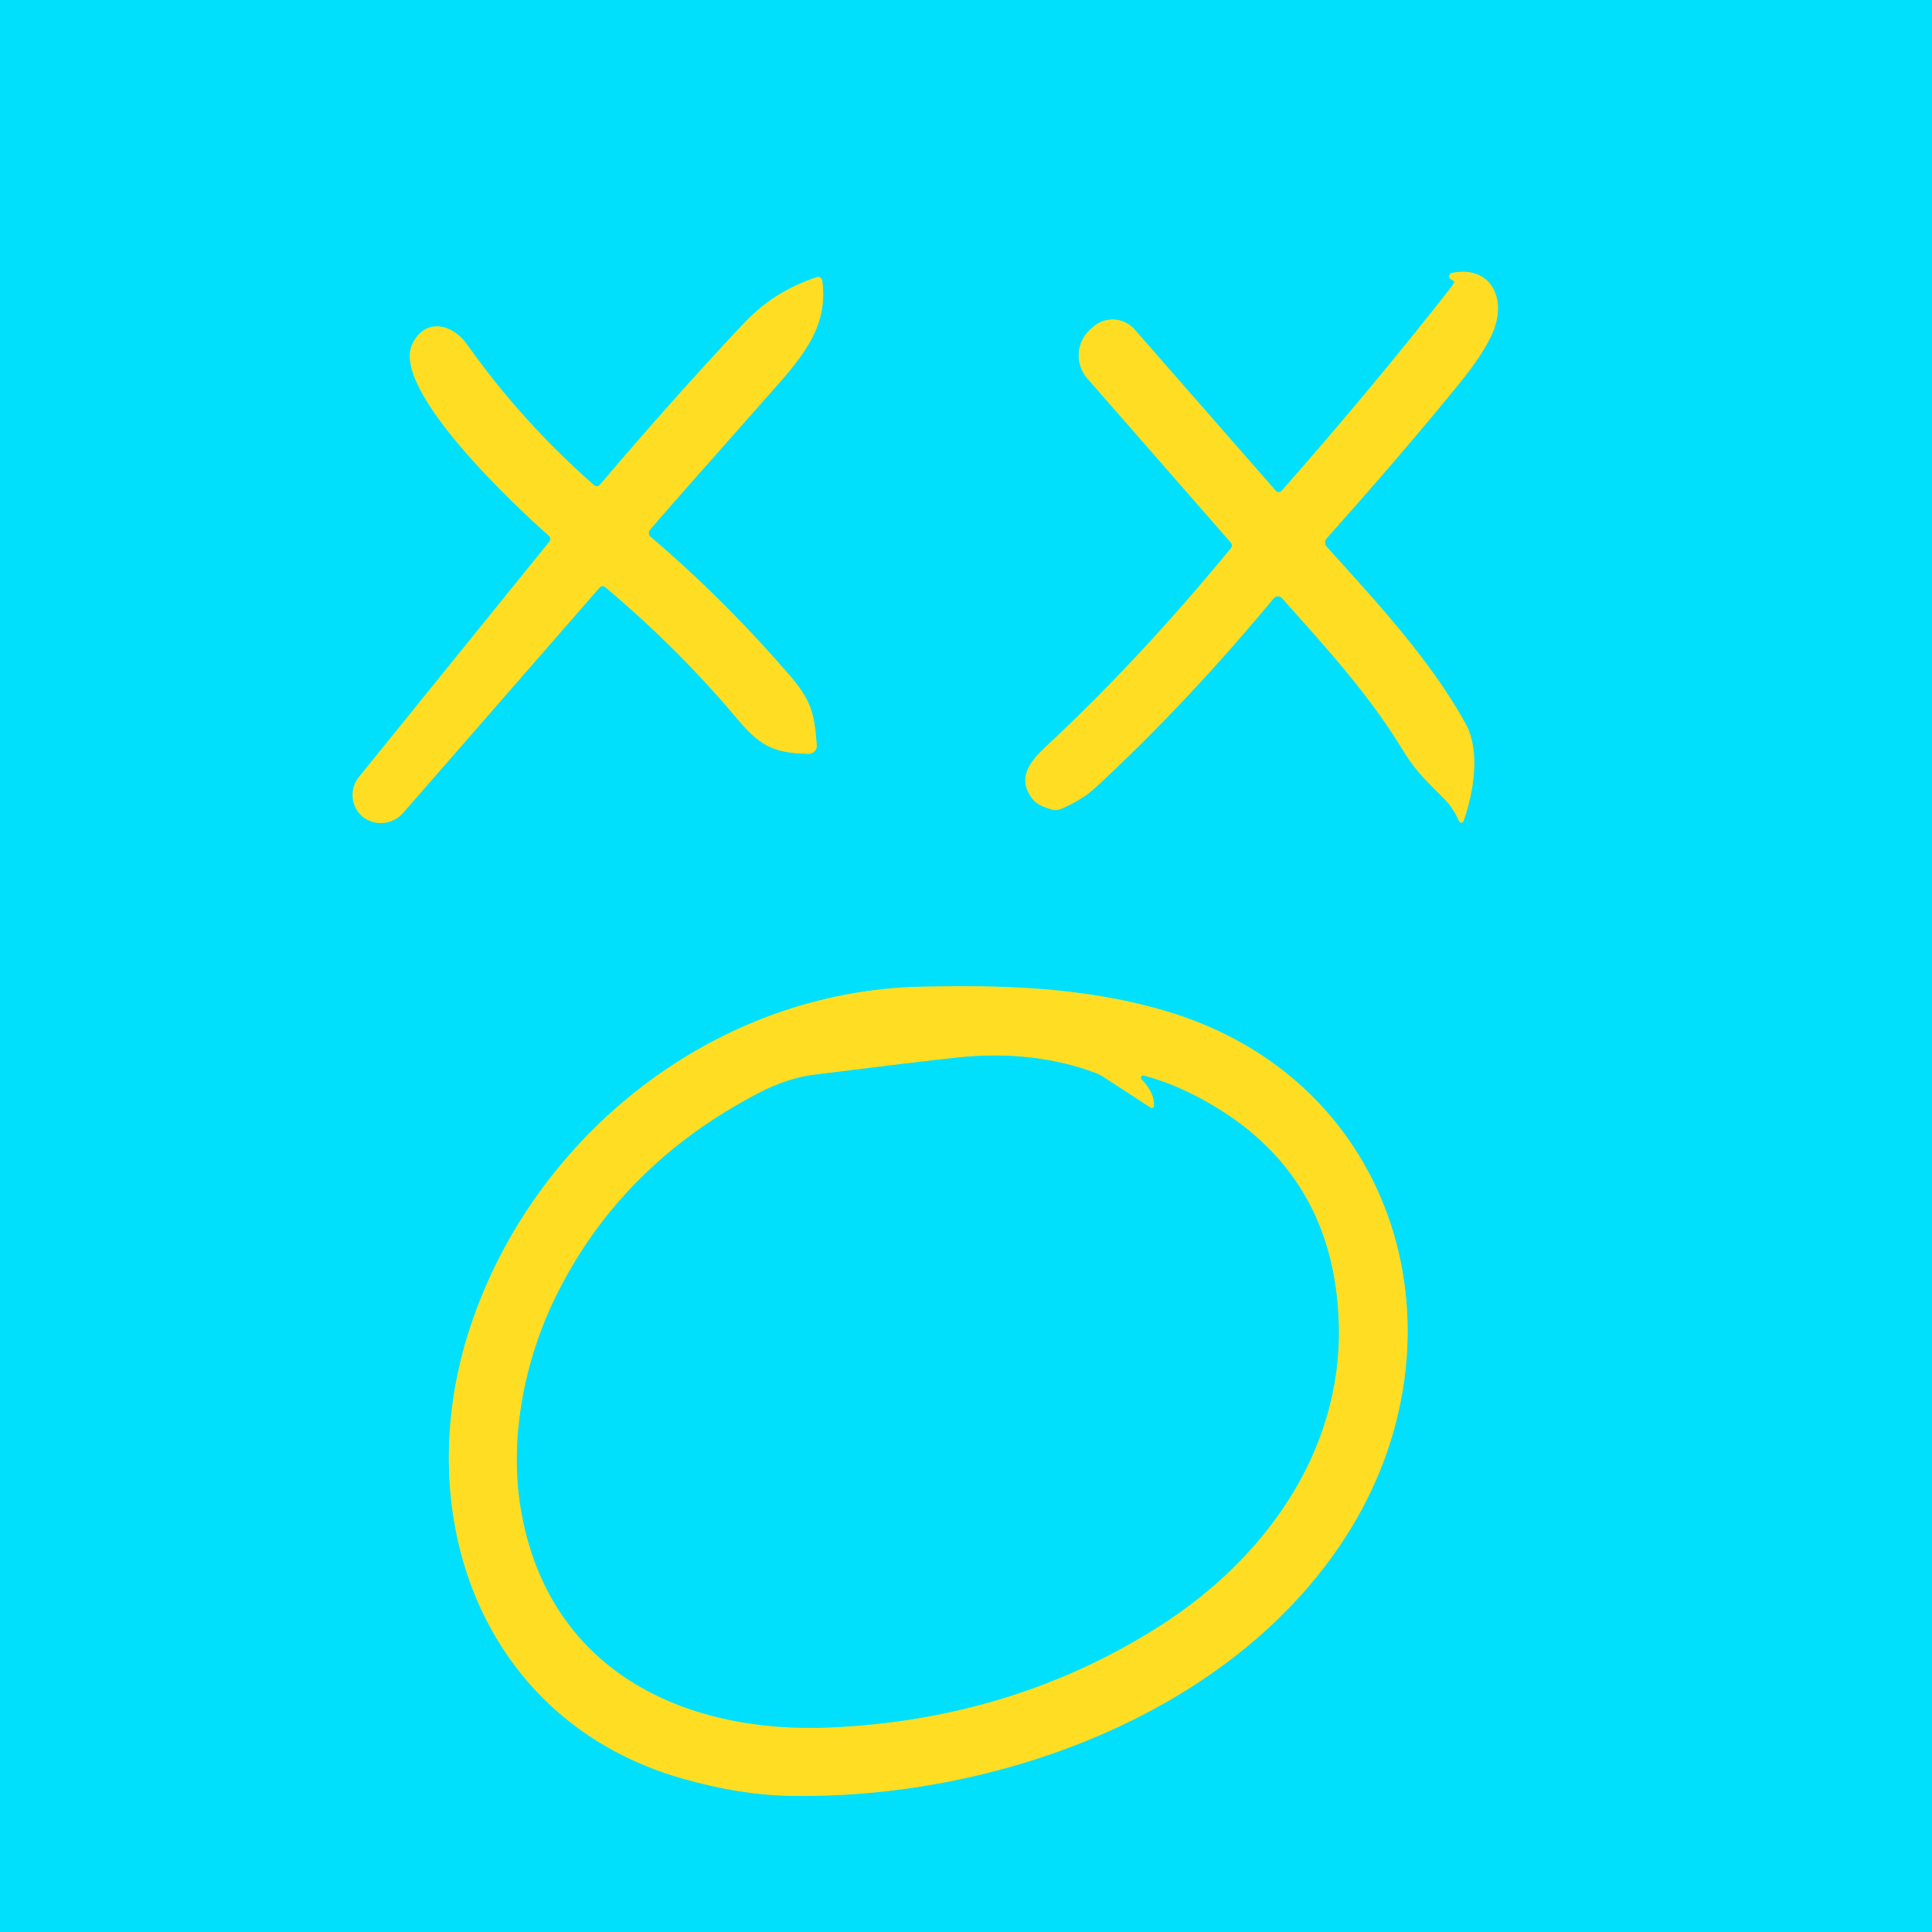
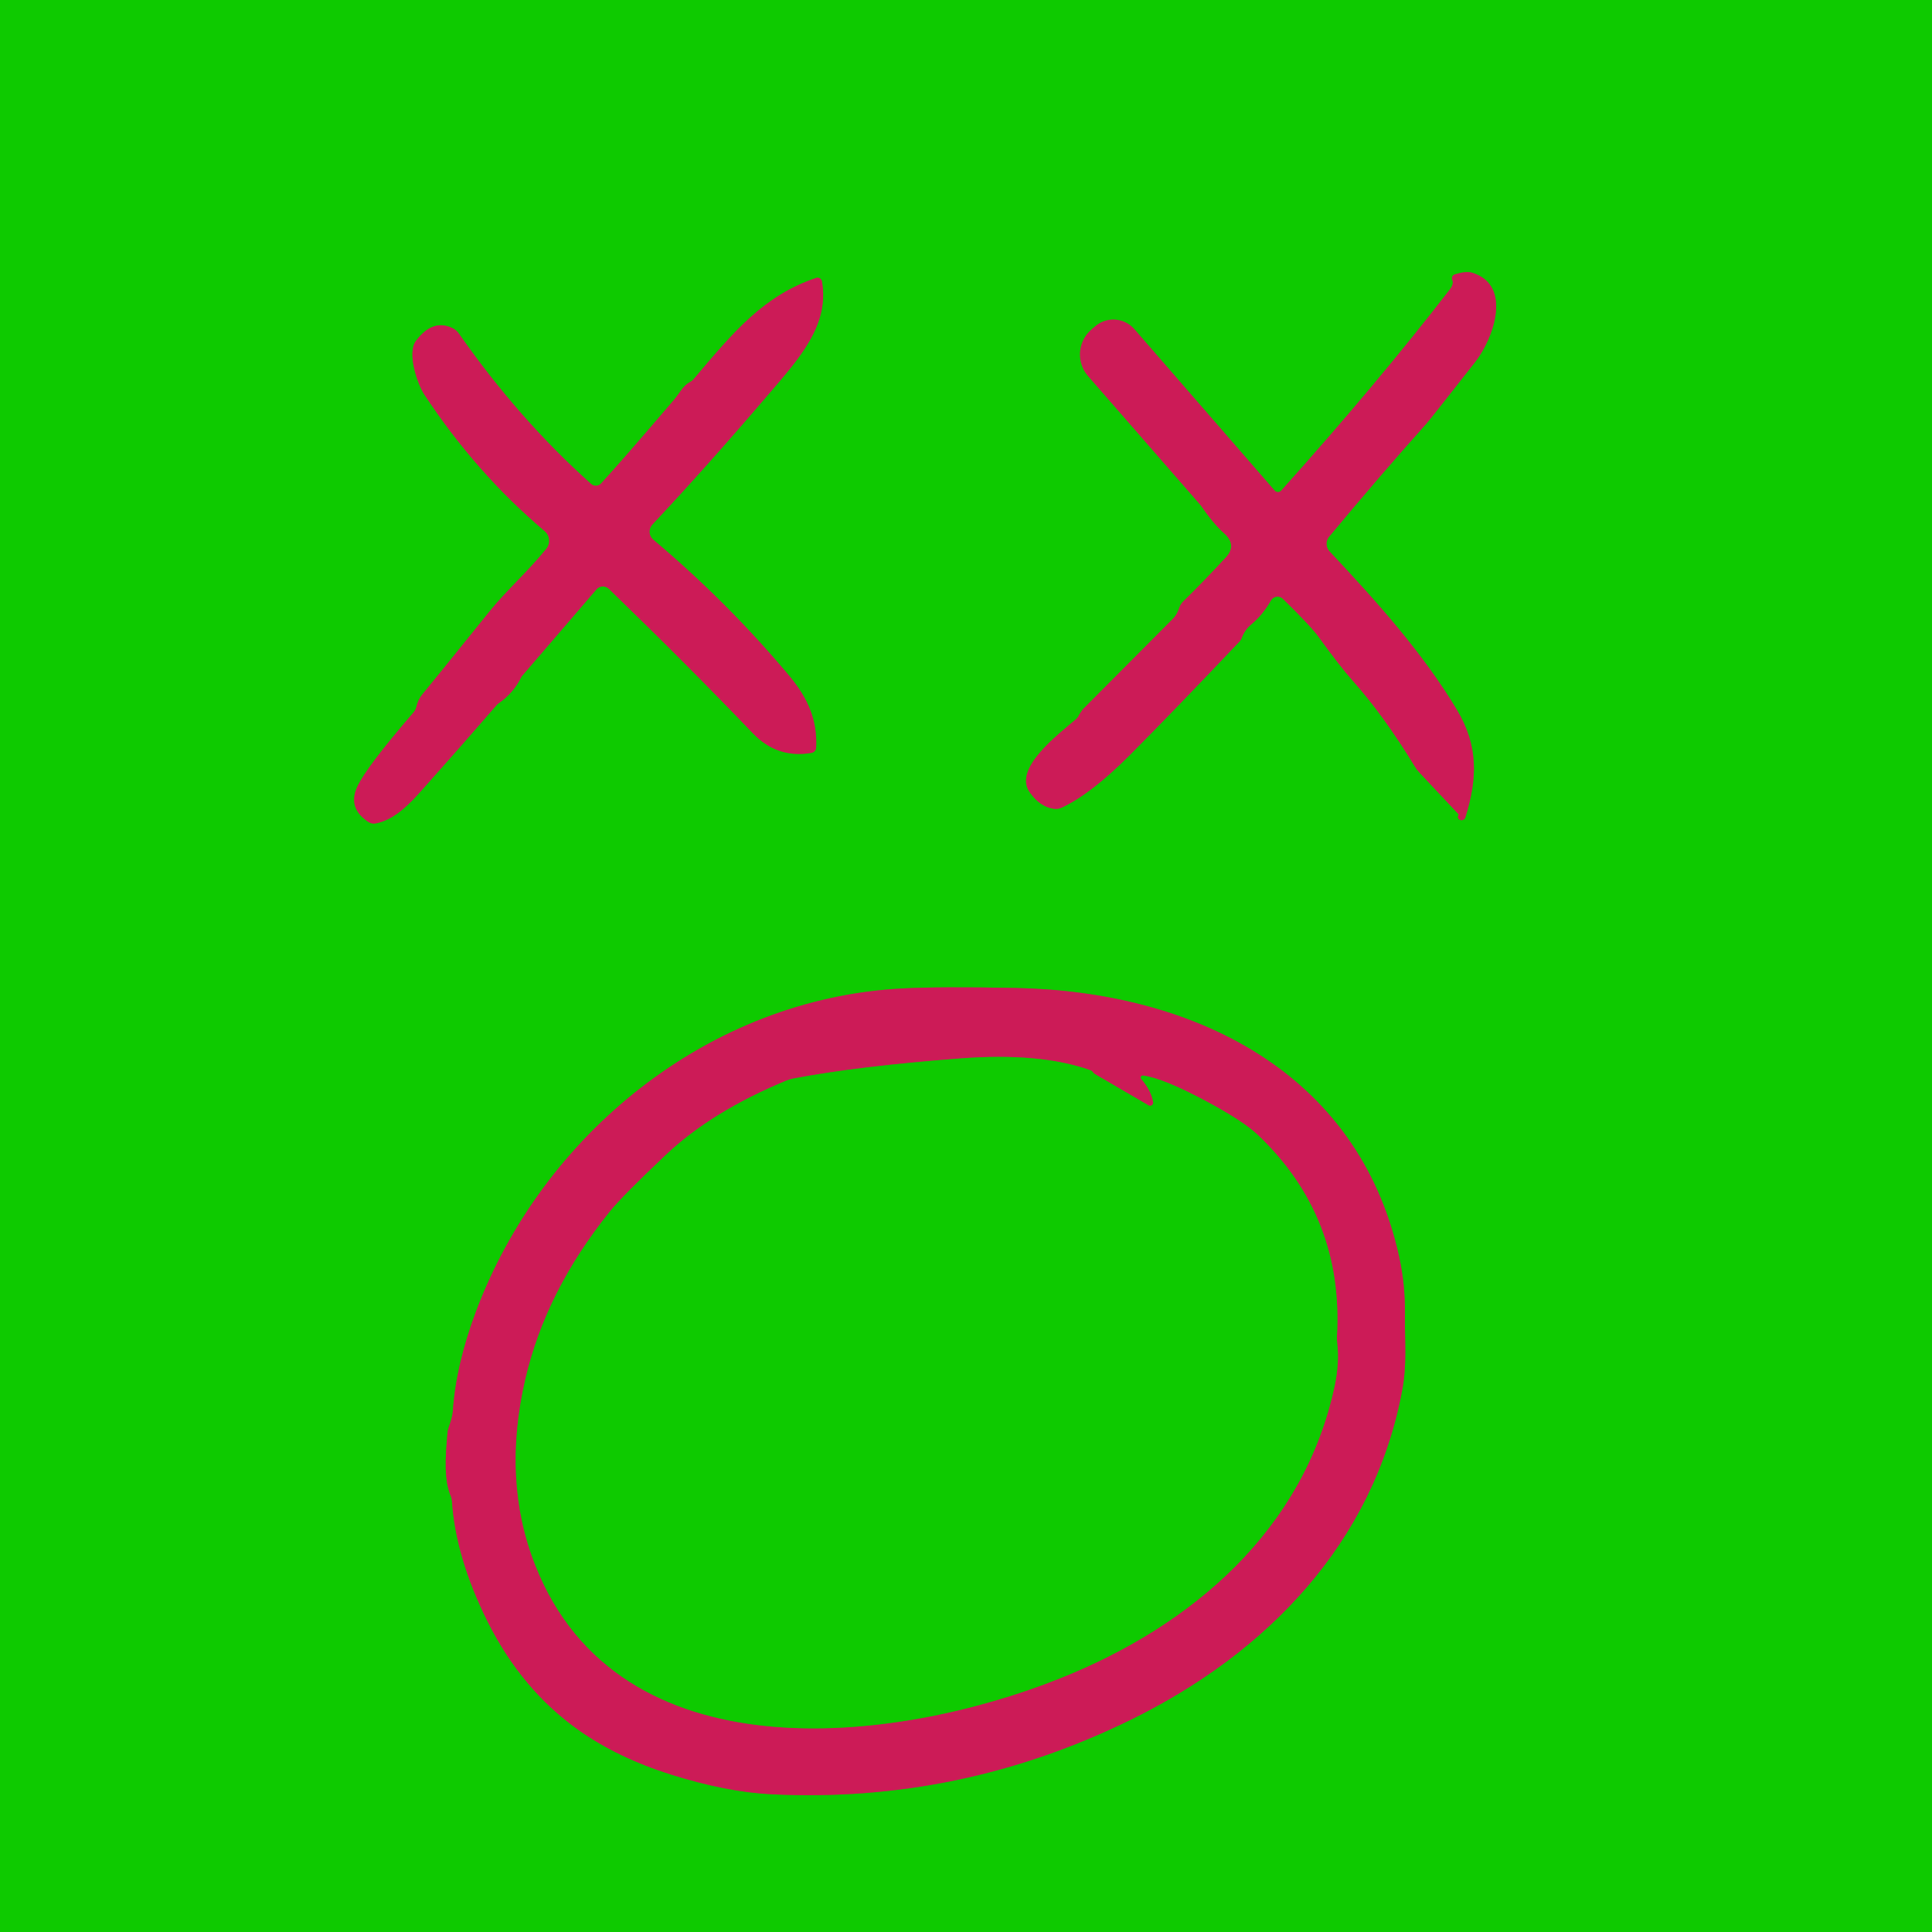
<svg xmlns="http://www.w3.org/2000/svg" version="1.1" viewBox="0.00 0.00 256.00 256.00">
  <g stroke-width="2.00" fill="none" stroke-linecap="butt">
-     <path stroke="#80df90" vector-effect="non-scaling-stroke" d="   M 192.19 36.97   Q 192.28 37.05 192.62 37.21   Q 192.87 37.32 192.23 38.14   Q 182.10 51.09 169.84 65.03   A 0.53 0.53 0.0 0 1 169.04 65.03   L 150.34 43.66   A 3.88 3.87 48.8 0 0 144.88 43.29   L 144.51 43.62   A 4.63 4.62 48.9 0 0 144.08 50.15   L 163.09 71.89   A 0.58 0.57 43.8 0 1 163.11 72.64   Q 151.15 87.21 138.76 98.77   C 136.51 100.86 134.66 103.06 136.82 105.87   Q 137.52 106.79 139.47 107.28   A 1.70 1.69 -48.5 0 0 140.53 107.21   Q 143.34 106.02 145.14 104.37   Q 157.06 93.38 168.77 79.28   A 0.73 0.73 0.0 0 1 169.88 79.26   C 176.18 86.32 181.52 92.18 186.03 99.62   C 187.72 102.40 189.52 103.96 191.40 105.88   Q 192.60 107.12 193.34 108.81   A 0.32 0.32 0.0 0 0 193.93 108.79   C 195.24 105.03 196.22 99.54 194.17 95.84   C 189.54 87.49 182.57 79.95 175.79 72.45   A 0.84 0.83 44.7 0 1 175.78 71.33   Q 185.53 60.42 193.11 51.13   Q 196.97 46.40 197.99 43.55   C 199.58 39.13 197.25 35.20 192.42 36.16   A 0.47 0.47 0.0 0 0 192.19 36.97" />
-     <path stroke="#80df90" vector-effect="non-scaling-stroke" d="   M 86.11 70.21   Q 87.32 68.74 101.30 52.95   C 105.87 47.79 109.85 43.67 108.95 37.19   A 0.57 0.57 0.0 0 0 108.20 36.73   C 104.09 38.17 101.26 39.95 98.19 43.24   Q 89.04 53.00 79.51 64.22   A 0.57 0.56 40.5 0 1 78.70 64.28   Q 69.11 55.86 61.88 45.64   C 60.01 43.00 56.50 42.01 54.69 45.47   C 51.55 51.49 68.52 67.27 72.75 71.01   A 0.55 0.54 40.7 0 1 72.81 71.76   L 47.57 102.95   A 3.80 3.80 0.0 0 0 48.12 108.28   L 48.22 108.35   A 3.92 3.91 -52.0 0 0 53.41 107.71   L 79.45 77.85   A 0.52 0.52 0.0 0 1 80.19 77.79   Q 89.82 85.89 97.51 95.04   C 100.59 98.70 102.24 99.79 107.14 99.88   A 1.05 1.05 0.0 0 0 108.22 98.76   C 107.93 94.50 107.46 92.76 104.54 89.38   Q 95.85 79.34 86.20 71.13   A 0.66 0.65 -50.9 0 1 86.11 70.21" />
-     <path stroke="#80df90" vector-effect="non-scaling-stroke" d="   M 122.24 130.74   C 94.89 131.25 70.92 150.24 62.41 175.55   C 54.01 200.53 63.73 228.08 90.47 235.68   Q 98.02 237.82 104.43 237.95   C 131.48 238.51 162.95 227.38 178.23 203.75   C 195.27 177.39 185.43 143.02 154.33 133.93   C 142.95 130.59 131.58 130.56 122.24 130.74" />
-     <path stroke="#80df90" vector-effect="non-scaling-stroke" d="   M 151.26 142.99   Q 153.02 144.80 152.92 146.56   A 0.29 0.29 0.0 0 1 152.48 146.79   L 146.09 142.64   A 4.95 4.76 -17.1 0 0 145.20 142.19   Q 136.86 139.08 126.87 140.13   Q 121.60 140.69 107.89 142.41   Q 104.35 142.85 100.58 144.81   Q 82.29 154.30 73.70 171.70   C 69.41 180.39 67.47 190.74 69.02 199.96   C 72.59 221.15 90.34 229.81 110.19 228.89   Q 134.39 227.77 153.76 215.39   C 167.60 206.54 177.83 192.33 177.39 175.53   Q 176.86 155.34 159.51 145.79   Q 155.35 143.50 151.53 142.53   A 0.28 0.28 0.0 0 0 151.26 142.99" />
+     <path stroke="#6d732c" vector-effect="non-scaling-stroke" d="   M 193.24 108.08   Q 193.14 108.22 193.18 108.32   A 0.52 0.51 -45.5 0 0 194.17 108.30   C 195.77 103.15 195.91 98.82 193.03 94.03   C 188.55 86.56 182.47 79.77 176.16 73.05   A 1.46 1.46 0.0 0 1 176.10 71.13   Q 182.78 63.09 189.05 56.08   Q 189.41 55.69 195.47 47.96   C 197.85 44.93 200.48 37.80 195.07 36.14   Q 194.24 35.89 192.75 36.37   A 0.52 0.52 0.0 0 0 192.43 37.07   Q 192.68 37.63 192.11 38.36   Q 182.45 50.87 169.77 65.01   A 0.59 0.58 -44.1 0 1 168.89 65.00   L 150.30 43.61   A 3.69 3.68 -41.0 0 0 145.11 43.25   L 144.60 43.69   A 4.35 4.35 0.0 0 0 144.17 49.82   L 159.05 66.89   A 0.39 0.18 25.1 0 1 159.10 66.95   Q 160.81 69.43 162.17 70.63   Q 163.96 72.20 162.44 73.86   Q 159.69 76.84 156.79 79.69   A 2.08 2.02 -12.8 0 0 156.29 80.46   Q 156.19 80.70 156.15 80.84   A 3.31 3.22 78.4 0 1 155.40 82.01   L 143.57 93.90   A 1.02 0.91 -8.0 0 0 143.40 94.10   L 143.03 94.64   A 1.79 1.73 -10.4 0 1 142.53 95.34   C 140.27 97.28 134.21 101.82 136.44 104.97   Q 137.82 106.94 139.67 107.17   A 1.88 1.82 -53.3 0 0 140.71 107.00   Q 144.56 105.20 149.63 100.12   Q 155.49 94.24 164.27 84.97   A 1.17 1.12 -14.8 0 0 164.52 84.56   Q 164.91 83.48 165.78 82.75   Q 167.33 81.46 168.40 79.57   A 1.02 1.01 -53.1 0 1 169.99 79.34   Q 173.68 82.94 174.74 84.41   Q 177.57 88.32 179.22 90.17   Q 183.38 94.83 187.48 101.57   A 4.30 3.98 -84.0 0 0 188.04 102.32   L 193.23 107.85   A 0.18 0.18 0.0 0 1 193.24 108.08" />
+     <path stroke="#6d732c" vector-effect="non-scaling-stroke" d="   M 65.96 93.27   Q 68.02 91.87 69.09 89.68   A 0.37 0.10 -41.4 0 1 69.15 89.59   L 79.02 78.11   A 1.15 1.14 42.2 0 1 80.69 78.03   Q 91.18 88.19 99.78 97.18   Q 102.99 100.53 107.52 99.76   A 0.75 0.75 0.0 0 0 108.14 99.07   C 108.32 95.47 107.08 92.54 104.57 89.54   Q 96.42 79.81 86.55 71.50   A 1.38 1.38 0.0 0 1 86.44 69.50   Q 93.47 62.02 101.85 52.22   C 105.77 47.63 109.95 43.12 108.91 37.29   A 0.59 0.59 0.0 0 0 108.14 36.83   C 101.23 39.16 97.25 43.92 91.93 50.22   A 1.76 1.58 -80.6 0 1 91.42 50.63   C 90.49 51.13 90.15 51.99 89.26 53.04   Q 82.16 61.35 79.64 64.07   A 0.94 0.94 0.0 0 1 78.33 64.13   Q 68.74 55.56 60.81 44.21   A 2.24 2.17 84.4 0 0 59.94 43.47   Q 57.32 42.22 55.11 45.18   C 53.92 46.77 55.29 50.86 56.25 52.31   Q 63.11 62.71 72.17 70.37   A 1.68 1.68 0.0 0 1 72.40 72.71   C 69.89 75.82 67.17 78.16 64.84 81.05   Q 56.83 90.99 55.98 91.99   Q 55.40 92.67 55.17 93.68   A 1.75 1.72 -18.0 0 1 54.79 94.41   Q 48.48 101.72 47.32 104.30   Q 46.07 107.08 48.78 108.89   A 1.36 1.33 56.1 0 0 49.80 109.10   C 52.27 108.64 54.31 106.47 55.80 104.80   Q 61.05 98.92 65.88 93.34   A 0.73 0.33 -65.6 0 1 65.96 93.27" />
+     <path stroke="#6d732c" vector-effect="non-scaling-stroke" d="   M 59.32 189.64   C 58.98 193.23 58.84 196.16 59.75 198.28   A 1.71 1.68 32.0 0 1 59.88 198.82   Q 60.37 206.37 64.62 214.88   Q 69.13 223.90 76.68 229.25   Q 81.87 232.92 88.92 235.14   Q 96.31 237.46 102.27 237.75   Q 127.22 238.97 149.84 227.87   C 167.84 219.04 181.98 204.48 185.78 184.30   C 186.45 180.76 186.12 178.07 186.16 174.10   Q 186.20 170.17 185.38 166.47   C 179.93 141.84 157.91 131.36 134.49 130.91   Q 124.48 130.71 119.50 130.98   C 93.91 132.34 71.87 150.28 63.05 173.84   Q 60.42 180.87 60.00 187.03   Q 59.95 187.70 59.61 188.69   A 1.19 0.05 -70.5 0 0 59.32 189.64" />
+     <path stroke="#6d732c" vector-effect="non-scaling-stroke" d="   M 159.98 146.00   Q 154.09 142.84 151.46 142.52   A 0.27 0.27 0.0 0 0 151.22 142.96   Q 152.58 144.55 152.80 146.05   A 0.41 0.41 0.0 0 1 152.19 146.47   L 145.09 142.33   A 1.05 1.05 0.0 0 1 144.75 141.99   Q 144.70 141.88 144.39 141.78   Q 137.74 139.45 127.25 140.25   Q 113.69 141.28 105.13 142.91   A 5.85 4.91 23.4 0 0 104.19 143.19   Q 94.30 147.29 88.22 153.04   Q 82.46 158.49 80.81 160.54   Q 72.32 171.08 69.61 182.77   Q 66.50 196.20 70.95 207.45   C 82.03 235.43 118.37 231.19 140.43 222.40   C 157.95 215.42 172.81 202.72 176.86 183.57   Q 177.49 180.59 177.18 177.91   A 4.91 4.74 44.0 0 1 177.15 177.09   Q 178.06 161.20 166.66 150.38   Q 164.77 148.58 159.98 146.00" />
  </g>
-   <path fill="#00e0fd" d="   M 256.00 0.00   L 256.00 256.00   L 0.00 256.00   L 0.00 0.00   L 256.00 0.00   Z   M 192.19 36.97   Q 192.28 37.05 192.62 37.21   Q 192.87 37.32 192.23 38.14   Q 182.10 51.09 169.84 65.03   A 0.53 0.53 0.0 0 1 169.04 65.03   L 150.34 43.66   A 3.88 3.87 48.8 0 0 144.88 43.29   L 144.51 43.62   A 4.63 4.62 48.9 0 0 144.08 50.15   L 163.09 71.89   A 0.58 0.57 43.8 0 1 163.11 72.64   Q 151.15 87.21 138.76 98.77   C 136.51 100.86 134.66 103.06 136.82 105.87   Q 137.52 106.79 139.47 107.28   A 1.70 1.69 -48.5 0 0 140.53 107.21   Q 143.34 106.02 145.14 104.37   Q 157.06 93.38 168.77 79.28   A 0.73 0.73 0.0 0 1 169.88 79.26   C 176.18 86.32 181.52 92.18 186.03 99.62   C 187.72 102.40 189.52 103.96 191.40 105.88   Q 192.60 107.12 193.34 108.81   A 0.32 0.32 0.0 0 0 193.93 108.79   C 195.24 105.03 196.22 99.54 194.17 95.84   C 189.54 87.49 182.57 79.95 175.79 72.45   A 0.84 0.83 44.7 0 1 175.78 71.33   Q 185.53 60.42 193.11 51.13   Q 196.97 46.40 197.99 43.55   C 199.58 39.13 197.25 35.20 192.42 36.16   A 0.47 0.47 0.0 0 0 192.19 36.97   Z   M 86.11 70.21   Q 87.32 68.74 101.30 52.95   C 105.87 47.79 109.85 43.67 108.95 37.19   A 0.57 0.57 0.0 0 0 108.20 36.73   C 104.09 38.17 101.26 39.95 98.19 43.24   Q 89.04 53.00 79.51 64.22   A 0.57 0.56 40.5 0 1 78.70 64.28   Q 69.11 55.86 61.88 45.64   C 60.01 43.00 56.50 42.01 54.69 45.47   C 51.55 51.49 68.52 67.27 72.75 71.01   A 0.55 0.54 40.7 0 1 72.81 71.76   L 47.57 102.95   A 3.80 3.80 0.0 0 0 48.12 108.28   L 48.22 108.35   A 3.92 3.91 -52.0 0 0 53.41 107.71   L 79.45 77.85   A 0.52 0.52 0.0 0 1 80.19 77.79   Q 89.82 85.89 97.51 95.04   C 100.59 98.70 102.24 99.79 107.14 99.88   A 1.05 1.05 0.0 0 0 108.22 98.76   C 107.93 94.50 107.46 92.76 104.54 89.38   Q 95.85 79.34 86.20 71.13   A 0.66 0.65 -50.9 0 1 86.11 70.21   Z   M 122.24 130.74   C 94.89 131.25 70.92 150.24 62.41 175.55   C 54.01 200.53 63.73 228.08 90.47 235.68   Q 98.02 237.82 104.43 237.95   C 131.48 238.51 162.95 227.38 178.23 203.75   C 195.27 177.39 185.43 143.02 154.33 133.93   C 142.95 130.59 131.58 130.56 122.24 130.74   Z" />
-   <path fill="#ffdd22" d="   M 192.42 36.16   C 197.25 35.20 199.58 39.13 197.99 43.55   Q 196.97 46.40 193.11 51.13   Q 185.53 60.42 175.78 71.33   A 0.84 0.83 44.7 0 0 175.79 72.45   C 182.57 79.95 189.54 87.49 194.17 95.84   C 196.22 99.54 195.24 105.03 193.93 108.79   A 0.32 0.32 0.0 0 1 193.34 108.81   Q 192.60 107.12 191.40 105.88   C 189.52 103.96 187.72 102.40 186.03 99.62   C 181.52 92.18 176.18 86.32 169.88 79.26   A 0.73 0.73 0.0 0 0 168.77 79.28   Q 157.06 93.38 145.14 104.37   Q 143.34 106.02 140.53 107.21   A 1.70 1.69 -48.5 0 1 139.47 107.28   Q 137.52 106.79 136.82 105.87   C 134.66 103.06 136.51 100.86 138.76 98.77   Q 151.15 87.21 163.11 72.64   A 0.58 0.57 43.8 0 0 163.09 71.89   L 144.08 50.15   A 4.63 4.62 48.9 0 1 144.51 43.62   L 144.88 43.29   A 3.88 3.87 48.8 0 1 150.34 43.66   L 169.04 65.03   A 0.53 0.53 0.0 0 0 169.84 65.03   Q 182.10 51.09 192.23 38.14   Q 192.87 37.32 192.62 37.21   Q 192.28 37.05 192.19 36.97   A 0.47 0.47 0.0 0 1 192.42 36.16   Z" />
-   <path fill="#ffdd22" d="   M 86.11 70.21   A 0.66 0.65 -50.9 0 0 86.20 71.13   Q 95.85 79.34 104.54 89.38   C 107.46 92.76 107.93 94.50 108.22 98.76   A 1.05 1.05 0.0 0 1 107.14 99.88   C 102.24 99.79 100.59 98.70 97.51 95.04   Q 89.82 85.89 80.19 77.79   A 0.52 0.52 0.0 0 0 79.45 77.85   L 53.41 107.71   A 3.92 3.91 -52.0 0 1 48.22 108.35   L 48.12 108.28   A 3.80 3.80 0.0 0 1 47.57 102.95   L 72.81 71.76   A 0.55 0.54 40.7 0 0 72.75 71.01   C 68.52 67.27 51.55 51.49 54.69 45.47   C 56.50 42.01 60.01 43.00 61.88 45.64   Q 69.11 55.86 78.70 64.28   A 0.57 0.56 40.5 0 0 79.51 64.22   Q 89.04 53.00 98.19 43.24   C 101.26 39.95 104.09 38.17 108.20 36.73   A 0.57 0.57 0.0 0 1 108.95 37.19   C 109.85 43.67 105.87 47.79 101.30 52.95   Q 87.32 68.74 86.11 70.21   Z" />
-   <path fill="#ffdd22" d="   M 62.41 175.55   C 70.92 150.24 94.89 131.25 122.24 130.74   C 131.58 130.56 142.95 130.59 154.33 133.93   C 185.43 143.02 195.27 177.39 178.23 203.75   C 162.95 227.38 131.48 238.51 104.43 237.95   Q 98.02 237.82 90.47 235.68   C 63.73 228.08 54.01 200.53 62.41 175.55   Z   M 151.26 142.99   Q 153.02 144.80 152.92 146.56   A 0.29 0.29 0.0 0 1 152.48 146.79   L 146.09 142.64   A 4.95 4.76 -17.1 0 0 145.20 142.19   Q 136.86 139.08 126.87 140.13   Q 121.60 140.69 107.89 142.41   Q 104.35 142.85 100.58 144.81   Q 82.29 154.30 73.70 171.70   C 69.41 180.39 67.47 190.74 69.02 199.96   C 72.59 221.15 90.34 229.81 110.19 228.89   Q 134.39 227.77 153.76 215.39   C 167.60 206.54 177.83 192.33 177.39 175.53   Q 176.86 155.34 159.51 145.79   Q 155.35 143.50 151.53 142.53   A 0.28 0.28 0.0 0 0 151.26 142.99   Z" />
-   <path fill="#00e0fd" d="   M 151.53 142.53   Q 155.35 143.50 159.51 145.79   Q 176.86 155.34 177.39 175.53   C 177.83 192.33 167.60 206.54 153.76 215.39   Q 134.39 227.77 110.19 228.89   C 90.34 229.81 72.59 221.15 69.02 199.96   C 67.47 190.74 69.41 180.39 73.70 171.70   Q 82.29 154.30 100.58 144.81   Q 104.35 142.85 107.89 142.41   Q 121.60 140.69 126.87 140.13   Q 136.86 139.08 145.20 142.19   A 4.95 4.76 -17.1 0 1 146.09 142.64   L 152.48 146.79   A 0.29 0.29 0.0 0 0 152.92 146.56   Q 153.02 144.80 151.26 142.99   A 0.28 0.28 0.0 0 1 151.53 142.53   Z" />
+   <path fill="#0eca00" d="   M 256.00 0.00   L 256.00 256.00   L 0.00 256.00   L 0.00 0.00   L 256.00 0.00   Z   M 193.24 108.08   Q 193.14 108.22 193.18 108.32   A 0.52 0.51 -45.5 0 0 194.17 108.30   C 195.77 103.15 195.91 98.82 193.03 94.03   C 188.55 86.56 182.47 79.77 176.16 73.05   A 1.46 1.46 0.0 0 1 176.10 71.13   Q 182.78 63.09 189.05 56.08   Q 189.41 55.69 195.47 47.96   C 197.85 44.93 200.48 37.80 195.07 36.14   Q 194.24 35.89 192.75 36.37   A 0.52 0.52 0.0 0 0 192.43 37.07   Q 192.68 37.63 192.11 38.36   Q 182.45 50.87 169.77 65.01   A 0.59 0.58 -44.1 0 1 168.89 65.00   L 150.30 43.61   A 3.69 3.68 -41.0 0 0 145.11 43.25   L 144.60 43.69   A 4.35 4.35 0.0 0 0 144.17 49.82   L 159.05 66.89   A 0.39 0.18 25.1 0 1 159.10 66.95   Q 160.81 69.43 162.17 70.63   Q 163.96 72.20 162.44 73.86   Q 159.69 76.84 156.79 79.69   A 2.08 2.02 -12.8 0 0 156.29 80.46   Q 156.19 80.70 156.15 80.84   A 3.31 3.22 78.4 0 1 155.40 82.01   L 143.57 93.90   A 1.02 0.91 -8.0 0 0 143.40 94.10   L 143.03 94.64   A 1.79 1.73 -10.4 0 1 142.53 95.34   C 140.27 97.28 134.21 101.82 136.44 104.97   Q 137.82 106.94 139.67 107.17   A 1.88 1.82 -53.3 0 0 140.71 107.00   Q 144.56 105.20 149.63 100.12   Q 155.49 94.24 164.27 84.97   A 1.17 1.12 -14.8 0 0 164.52 84.56   Q 164.91 83.48 165.78 82.75   Q 167.33 81.46 168.40 79.57   A 1.02 1.01 -53.1 0 1 169.99 79.34   Q 173.68 82.94 174.74 84.41   Q 177.57 88.32 179.22 90.17   Q 183.38 94.83 187.48 101.57   A 4.30 3.98 -84.0 0 0 188.04 102.32   L 193.23 107.85   A 0.18 0.18 0.0 0 1 193.24 108.08   Z   M 65.96 93.27   Q 68.02 91.87 69.09 89.68   A 0.37 0.10 -41.4 0 1 69.15 89.59   L 79.02 78.11   A 1.15 1.14 42.2 0 1 80.69 78.03   Q 91.18 88.19 99.78 97.18   Q 102.99 100.53 107.52 99.76   A 0.75 0.75 0.0 0 0 108.14 99.07   C 108.32 95.47 107.08 92.54 104.57 89.54   Q 96.42 79.81 86.55 71.50   A 1.38 1.38 0.0 0 1 86.44 69.50   Q 93.47 62.02 101.85 52.22   C 105.77 47.63 109.95 43.12 108.91 37.29   A 0.59 0.59 0.0 0 0 108.14 36.83   C 101.23 39.16 97.25 43.92 91.93 50.22   A 1.76 1.58 -80.6 0 1 91.42 50.63   C 90.49 51.13 90.15 51.99 89.26 53.04   Q 82.16 61.35 79.64 64.07   A 0.94 0.94 0.0 0 1 78.33 64.13   Q 68.74 55.56 60.81 44.21   A 2.24 2.17 84.4 0 0 59.94 43.47   Q 57.32 42.22 55.11 45.18   C 53.92 46.77 55.29 50.86 56.25 52.31   Q 63.11 62.71 72.17 70.37   A 1.68 1.68 0.0 0 1 72.40 72.71   C 69.89 75.82 67.17 78.16 64.84 81.05   Q 56.83 90.99 55.98 91.99   Q 55.40 92.67 55.17 93.68   A 1.75 1.72 -18.0 0 1 54.79 94.41   Q 48.48 101.72 47.32 104.30   Q 46.07 107.08 48.78 108.89   A 1.36 1.33 56.1 0 0 49.80 109.10   C 52.27 108.64 54.31 106.47 55.80 104.80   Q 61.05 98.92 65.88 93.34   A 0.73 0.33 -65.6 0 1 65.96 93.27   Z   M 59.32 189.64   C 58.98 193.23 58.84 196.16 59.75 198.28   A 1.71 1.68 32.0 0 1 59.88 198.82   Q 60.37 206.37 64.62 214.88   Q 69.13 223.90 76.68 229.25   Q 81.87 232.92 88.92 235.14   Q 96.31 237.46 102.27 237.75   Q 127.22 238.97 149.84 227.87   C 167.84 219.04 181.98 204.48 185.78 184.30   C 186.45 180.76 186.12 178.07 186.16 174.10   Q 186.20 170.17 185.38 166.47   C 179.93 141.84 157.91 131.36 134.49 130.91   Q 124.48 130.71 119.50 130.98   C 93.91 132.34 71.87 150.28 63.05 173.84   Q 60.42 180.87 60.00 187.03   Q 59.95 187.70 59.61 188.69   A 1.19 0.05 -70.5 0 0 59.32 189.64   Z" />
+   <path fill="#cc1b57" d="   M 193.23 107.85   L 188.04 102.32   A 4.30 3.98 -84.0 0 1 187.48 101.57   Q 183.38 94.83 179.22 90.17   Q 177.57 88.32 174.74 84.41   Q 173.68 82.94 169.99 79.34   A 1.02 1.01 -53.1 0 0 168.40 79.57   Q 167.33 81.46 165.78 82.75   Q 164.91 83.48 164.52 84.56   A 1.17 1.12 -14.8 0 1 164.27 84.97   Q 155.49 94.24 149.63 100.12   Q 144.56 105.20 140.71 107.00   A 1.88 1.82 -53.3 0 1 139.67 107.17   Q 137.82 106.94 136.44 104.97   C 134.21 101.82 140.27 97.28 142.53 95.34   A 1.79 1.73 -10.4 0 0 143.03 94.64   L 143.40 94.10   A 1.02 0.91 -8.0 0 1 143.57 93.90   L 155.40 82.01   A 3.31 3.22 78.4 0 0 156.15 80.84   Q 156.19 80.70 156.29 80.46   A 2.08 2.02 -12.8 0 1 156.79 79.69   Q 159.69 76.84 162.44 73.86   Q 163.96 72.20 162.17 70.63   Q 160.81 69.43 159.10 66.95   A 0.39 0.18 25.1 0 0 159.05 66.89   L 144.17 49.82   A 4.35 4.35 0.0 0 1 144.60 43.69   L 145.11 43.25   A 3.69 3.68 -41.0 0 1 150.30 43.61   L 168.89 65.00   A 0.59 0.58 -44.1 0 0 169.77 65.01   Q 182.45 50.87 192.11 38.36   Q 192.68 37.63 192.43 37.07   A 0.52 0.52 0.0 0 1 192.75 36.37   Q 194.24 35.89 195.07 36.14   C 200.48 37.80 197.85 44.93 195.47 47.96   Q 189.41 55.69 189.05 56.08   Q 182.78 63.09 176.10 71.13   A 1.46 1.46 0.0 0 0 176.16 73.05   C 182.47 79.77 188.55 86.56 193.03 94.03   C 195.91 98.82 195.77 103.15 194.17 108.30   A 0.52 0.51 -45.5 0 1 193.18 108.32   Q 193.14 108.22 193.24 108.08   A 0.18 0.18 0.0 0 0 193.23 107.85   Z" />
+   <path fill="#cc1b57" d="   M 65.88 93.34   Q 61.05 98.92 55.80 104.80   C 54.31 106.47 52.27 108.64 49.80 109.10   A 1.36 1.33 56.1 0 1 48.78 108.89   Q 46.07 107.08 47.32 104.30   Q 48.48 101.72 54.79 94.41   A 1.75 1.72 -18.0 0 0 55.17 93.68   Q 55.40 92.67 55.98 91.99   Q 56.83 90.99 64.84 81.05   C 67.17 78.16 69.89 75.82 72.40 72.71   A 1.68 1.68 0.0 0 0 72.17 70.37   Q 63.11 62.71 56.25 52.31   C 55.29 50.86 53.92 46.77 55.11 45.18   Q 57.32 42.22 59.94 43.47   A 2.24 2.17 84.4 0 1 60.81 44.21   Q 68.74 55.56 78.33 64.13   A 0.94 0.94 0.0 0 0 79.64 64.07   Q 82.16 61.35 89.26 53.04   C 90.15 51.99 90.49 51.13 91.42 50.63   A 1.76 1.58 -80.6 0 0 91.93 50.22   C 97.25 43.92 101.23 39.16 108.14 36.83   A 0.59 0.59 0.0 0 1 108.91 37.29   C 109.95 43.12 105.77 47.63 101.85 52.22   Q 93.47 62.02 86.44 69.50   A 1.38 1.38 0.0 0 0 86.55 71.50   Q 96.42 79.81 104.57 89.54   C 107.08 92.54 108.32 95.47 108.14 99.07   A 0.75 0.75 0.0 0 1 107.52 99.76   Q 102.99 100.53 99.78 97.18   Q 91.18 88.19 80.69 78.03   A 1.15 1.14 42.2 0 0 79.02 78.11   L 69.15 89.59   A 0.37 0.10 -41.4 0 0 69.09 89.68   Q 68.02 91.87 65.96 93.27   A 0.73 0.33 -65.6 0 0 65.88 93.34   Z" />
+   <path fill="#cc1b57" d="   M 59.61 188.69   Q 59.95 187.70 60.00 187.03   Q 60.42 180.87 63.05 173.84   C 71.87 150.28 93.91 132.34 119.50 130.98   Q 124.48 130.71 134.49 130.91   C 157.91 131.36 179.93 141.84 185.38 166.47   Q 186.20 170.17 186.16 174.10   C 186.12 178.07 186.45 180.76 185.78 184.30   C 181.98 204.48 167.84 219.04 149.84 227.87   Q 127.22 238.97 102.27 237.75   Q 96.31 237.46 88.92 235.14   Q 81.87 232.92 76.68 229.25   Q 69.13 223.90 64.62 214.88   Q 60.37 206.37 59.88 198.82   A 1.71 1.68 32.0 0 0 59.75 198.28   C 58.84 196.16 58.98 193.23 59.32 189.64   A 1.19 0.05 -70.5 0 1 59.61 188.69   Z   M 159.98 146.00   Q 154.09 142.84 151.46 142.52   A 0.27 0.27 0.0 0 0 151.22 142.96   Q 152.58 144.55 152.80 146.05   A 0.41 0.41 0.0 0 1 152.19 146.47   L 145.09 142.33   A 1.05 1.05 0.0 0 1 144.75 141.99   Q 144.70 141.88 144.39 141.78   Q 137.74 139.45 127.25 140.25   Q 113.69 141.28 105.13 142.91   A 5.85 4.91 23.4 0 0 104.19 143.19   Q 94.30 147.29 88.22 153.04   Q 82.46 158.49 80.81 160.54   Q 72.32 171.08 69.61 182.77   Q 66.50 196.20 70.95 207.45   C 82.03 235.43 118.37 231.19 140.43 222.40   C 157.95 215.42 172.81 202.72 176.86 183.57   Q 177.49 180.59 177.18 177.91   A 4.91 4.74 44.0 0 1 177.15 177.09   Q 178.06 161.20 166.66 150.38   Q 164.77 148.58 159.98 146.00   Z" />
+   <path fill="#0eca00" d="   M 159.98 146.00   Q 164.77 148.58 166.66 150.38   Q 178.06 161.20 177.15 177.09   A 4.91 4.74 44.0 0 0 177.18 177.91   Q 177.49 180.59 176.86 183.57   C 172.81 202.72 157.95 215.42 140.43 222.40   C 118.37 231.19 82.03 235.43 70.95 207.45   Q 66.50 196.20 69.61 182.77   Q 72.32 171.08 80.81 160.54   Q 82.46 158.49 88.22 153.04   Q 94.30 147.29 104.19 143.19   A 5.85 4.91 23.4 0 1 105.13 142.91   Q 113.69 141.28 127.25 140.25   Q 137.74 139.45 144.39 141.78   Q 144.70 141.88 144.75 141.99   A 1.05 1.05 0.0 0 0 145.09 142.33   L 152.19 146.47   A 0.41 0.41 0.0 0 0 152.80 146.05   Q 152.58 144.55 151.22 142.96   A 0.27 0.27 0.0 0 1 151.46 142.52   Q 154.09 142.84 159.98 146.00   Z" />
</svg>
